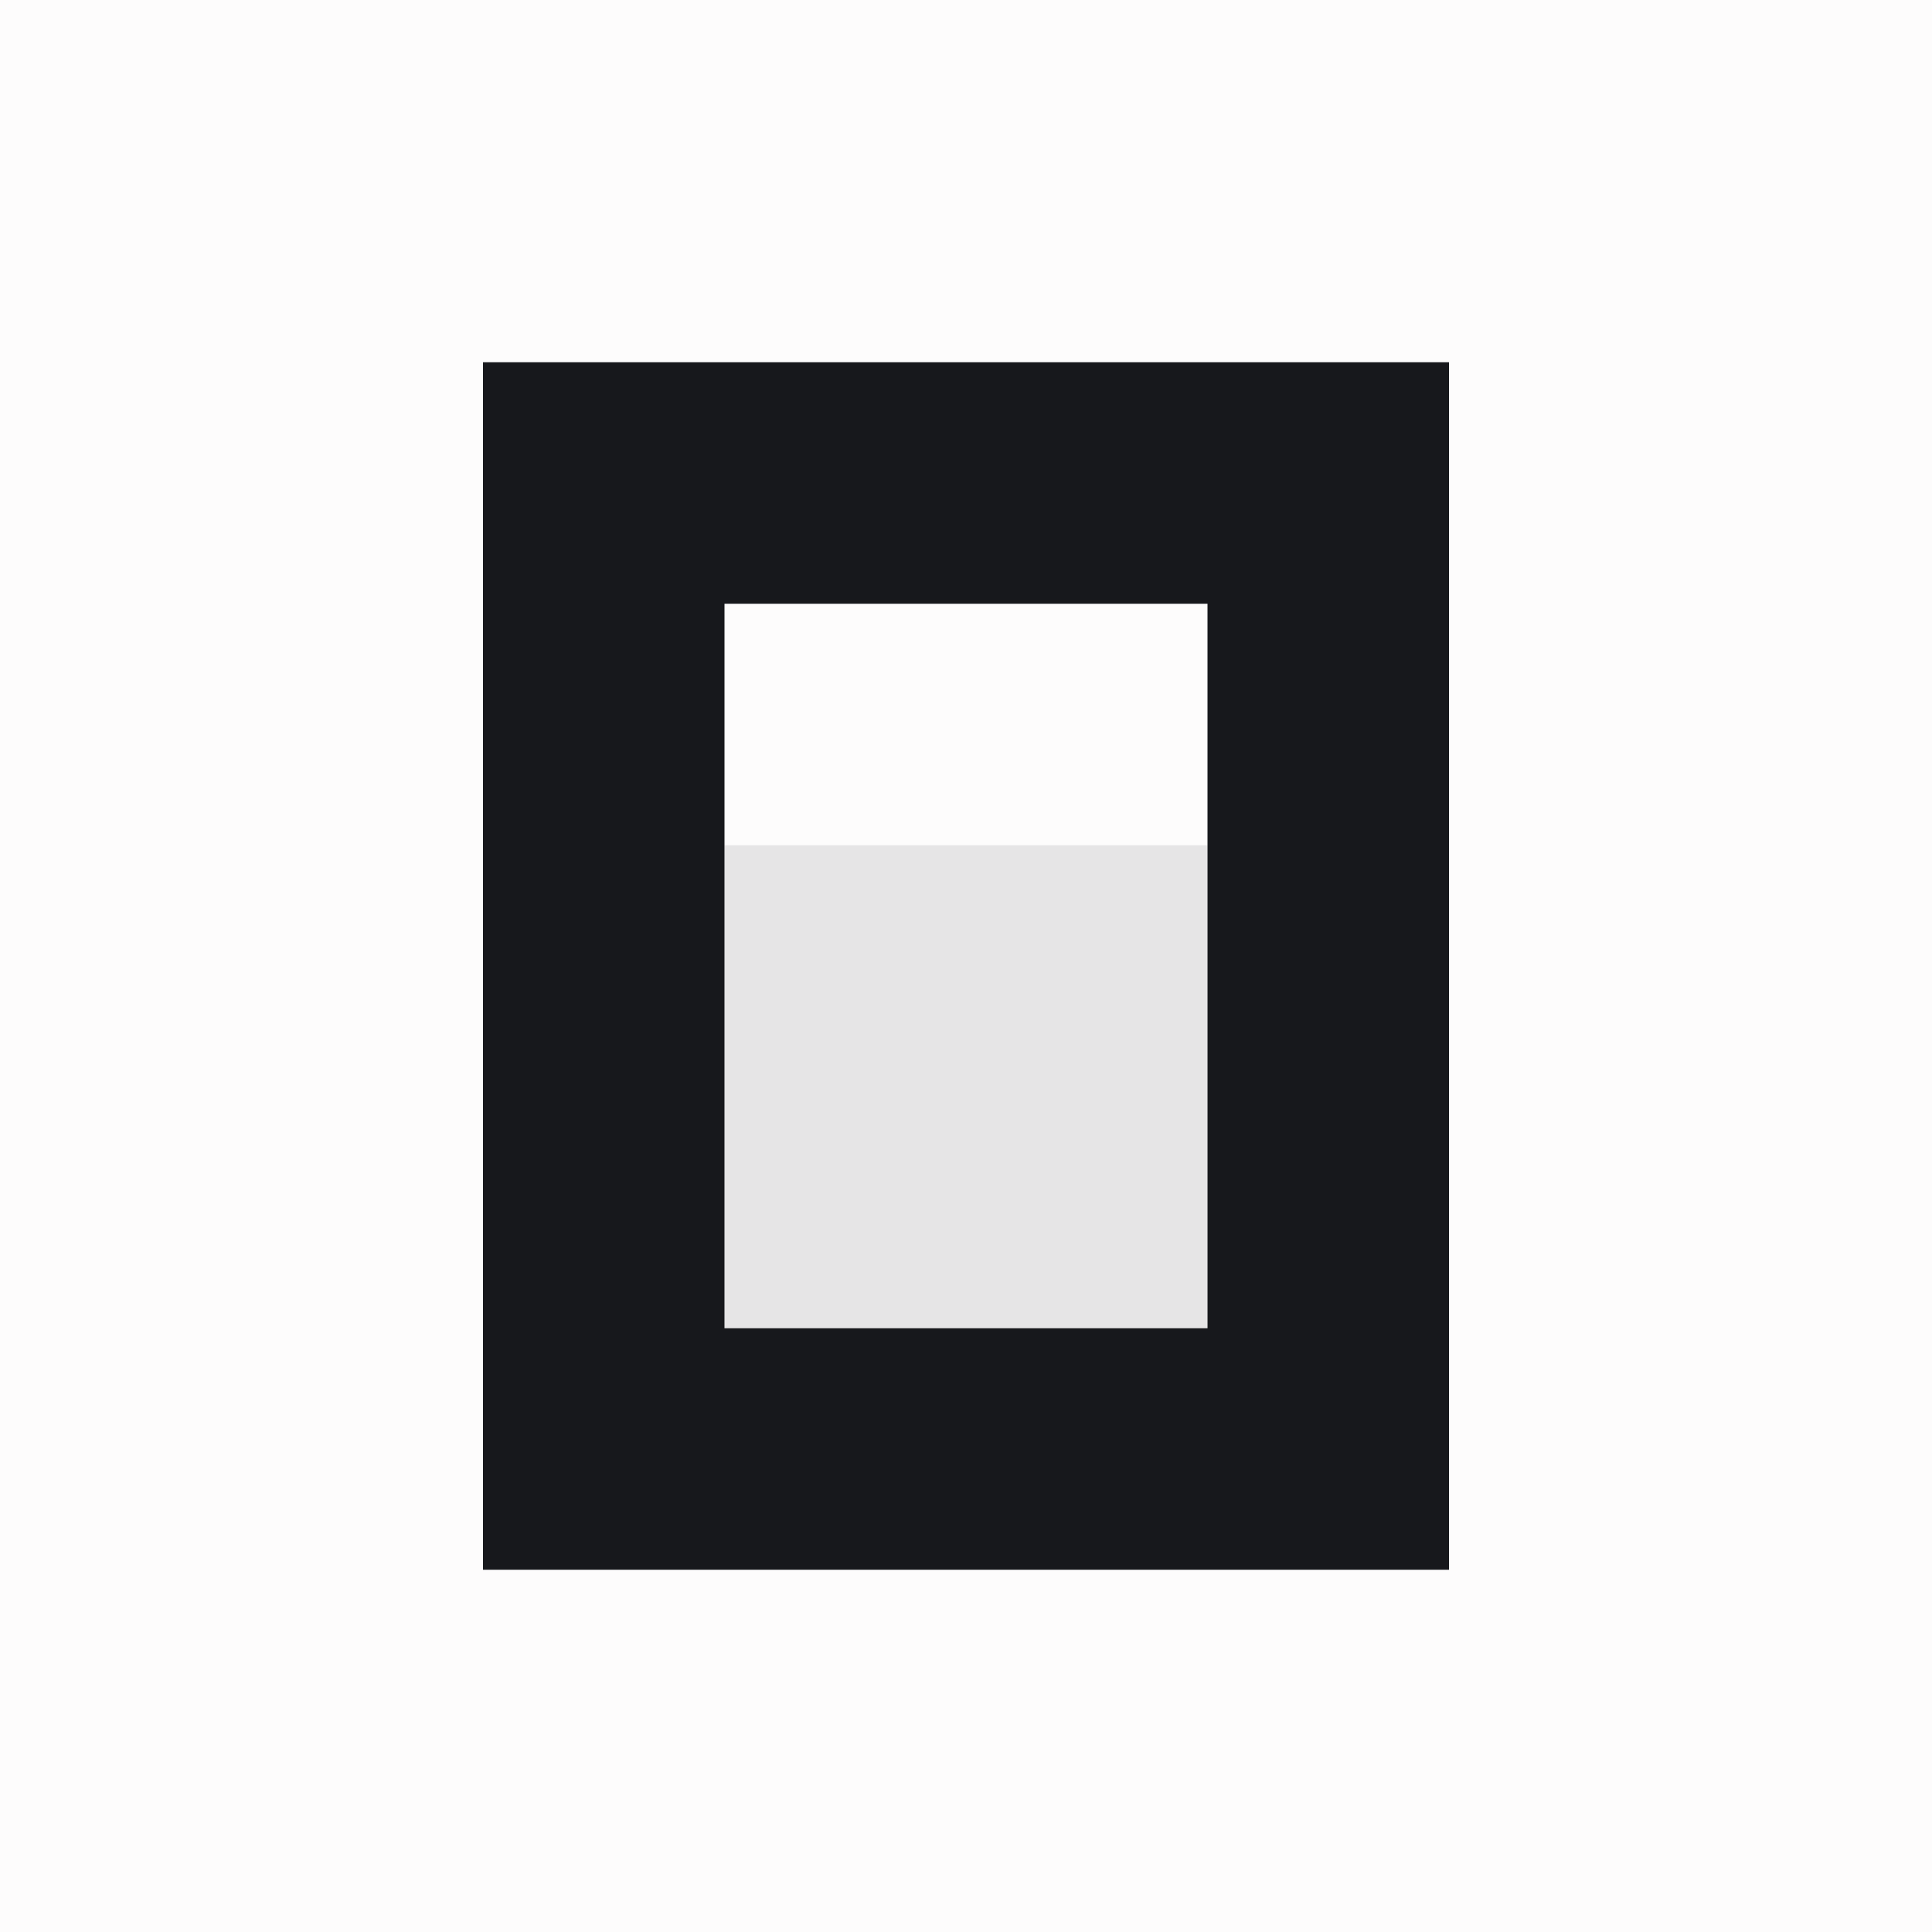
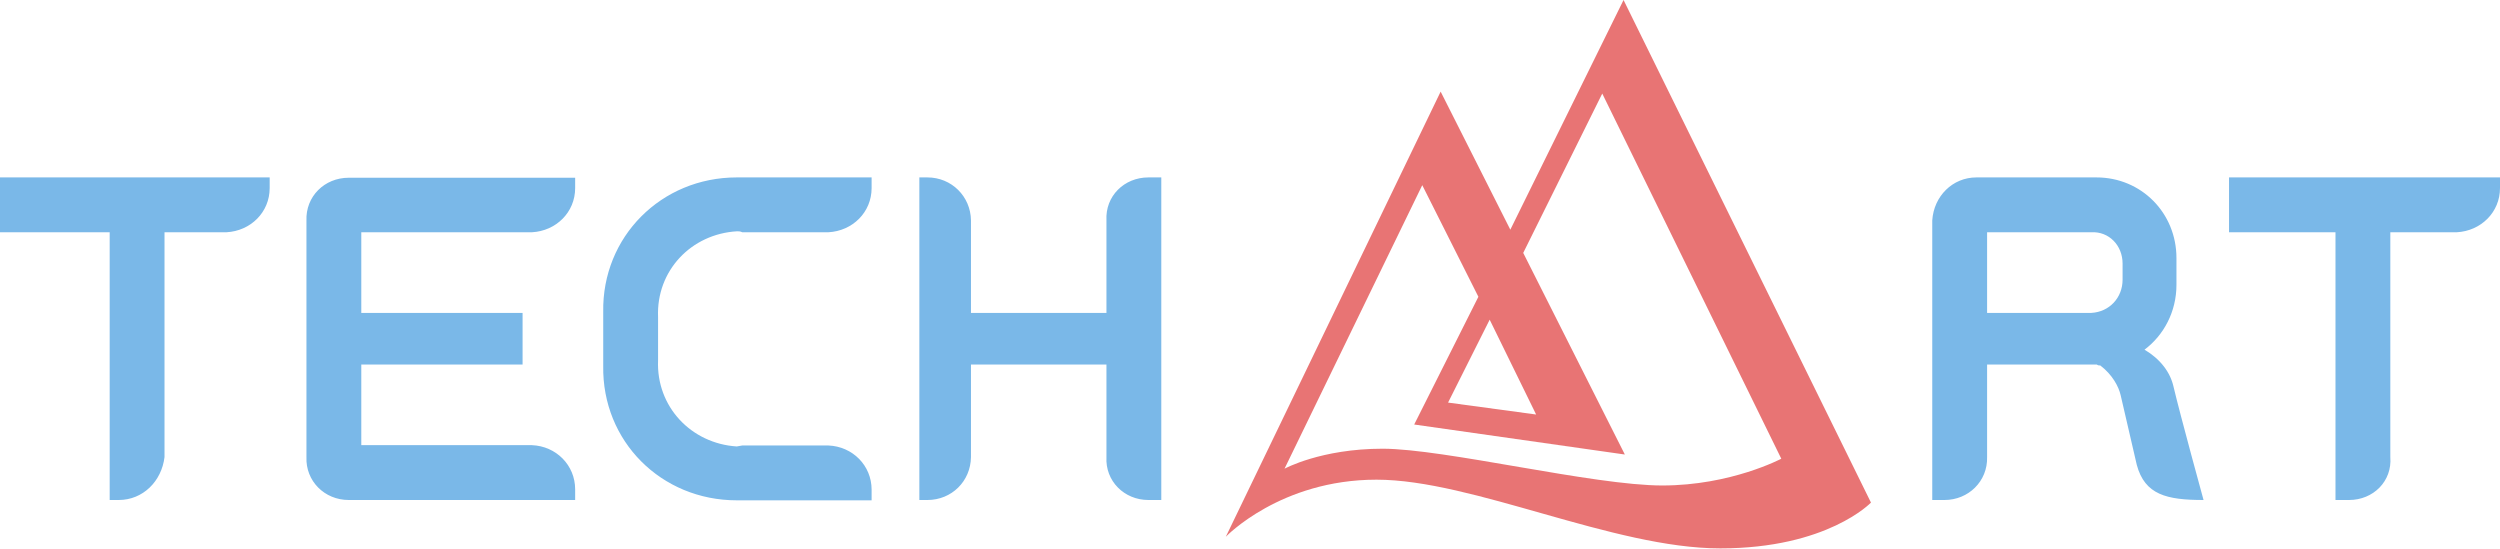
- <svg xmlns="http://www.w3.org/2000/svg" width="512" height="512" viewBox="0 0 512 512" fill="none">
-   <rect width="512" height="512" fill="#FDFCFC" />
-   <path d="M320 224V352H192V224H320Z" fill="#E6E5E6" />
-   <path fill-rule="evenodd" clip-rule="evenodd" d="M384 416H128V96H384V416ZM320 160H192V352H320V160Z" fill="#17181C" />
+ <svg xmlns="http://www.w3.org/2000/svg" id="_图层_1" data-name="图层 1" viewBox="0 0 775 170">
+   <defs>
+     <style>
+       .cls-1 {
+         fill: #7ab8e8;
+       }
+ 
+       .cls-2 {
+         fill: #e87474;
+       }
+     </style>
+   </defs>
+   <path class="cls-1" d="m683.1,155c-11.4,0-18.2-1.6-20.7-10.9,0,0-3.8-16.4-5-21.6-.6-2.6-2.5-6.3-6.3-9.2-.4,0-.7,0-1.1-.3h-34v28.7c.2,7.5-5.8,13.3-13.2,13.3h-3.8v-86.7c.5-7.5,6.3-13.3,13.7-13.3h37.2c13.9,0,24.8,11,24.8,25v8.3c0,8.3-3.9,15.6-9.9,20.1,4.9,2.9,8,7,9,11.5,2.1,8.9,9.3,35.1,9.3,35.1ZM83.6,55v3.3c0,7.5-5.9,13.3-13.4,13.7h-19.2v69.7c-.9,7.5-6.7,13.3-14.2,13.3h-2.8v-83H0v-17h83.6Zm94.7,0v3.3c0,7.5-5.9,13.3-13.4,13.7h-52.9v25h50v16h-50v25h52.9c7.5.3,13.4,6.2,13.4,13.7v3.3h-70.2c-7.5,0-13.4-5.9-13.1-13.3v-73.3c-.3-7.5,5.6-13.3,13.1-13.3h70.2v-.1Zm25.7,56.7c-.6,14.4,10.3,25.8,24.4,26.7l1.7-.3h26.7c7.5.3,13.4,6.2,13.4,13.7v3.3h-41.8c-23.4,0-41.8-18.3-41.4-41.7v-16.7c-.4-23.3,18-41.7,41.4-41.7h41.8v3.3c0,7.5-5.9,13.3-13.4,13.7h-26.7c-.6-.3-1.1-.3-1.6-.3-14.2.8-25.1,12.2-24.5,26.6v13.4h0Zm81,43.3V55h2.5c7.5,0,13.4,5.9,13.5,13.3v28.7h42v-28.7c-.4-7.5,5.5-13.3,13-13.3h4v100h-4c-7.5,0-13.4-5.9-13-13.3v-28.7h-42v28.7c-.1,7.5-6,13.3-13.5,13.3h-2.5Zm456-83v69.7c.6,7.5-5.3,13.3-12.8,13.3h-4.2v-83h-33v-17h84v3.3c0,7.5-5.9,13.3-13.4,13.7h-20.6Zm-92.7,25c5.6-.3,9.7-4.7,9.7-10.3v-5c0-5.6-4.2-10-9.7-9.7h-32.3v25h32.3Z" />
+   <path class="cls-2" d="m533.3,170c33.2,0,46.7-14.2,46.7-14.2L503.3,0l-35.1,71.2-21.6-42.8-66.6,138s16.9-17.7,46.7-17.7,73.4,21.3,106.6,21.3Zm-92.4-112.6l17.4,34.6-19.9,39.6,65.3,9.3-31.5-62.5,24.5-49.4,55.5,113.2s-15.6,8.3-36.9,8.3-67.6-11.4-86.7-11.4-30.4,6.2-30.4,6.2l42.7-87.9Zm35.3,71.1l-27.3-3.7,12.9-25.7,14.4,29.4Z" />
</svg>
